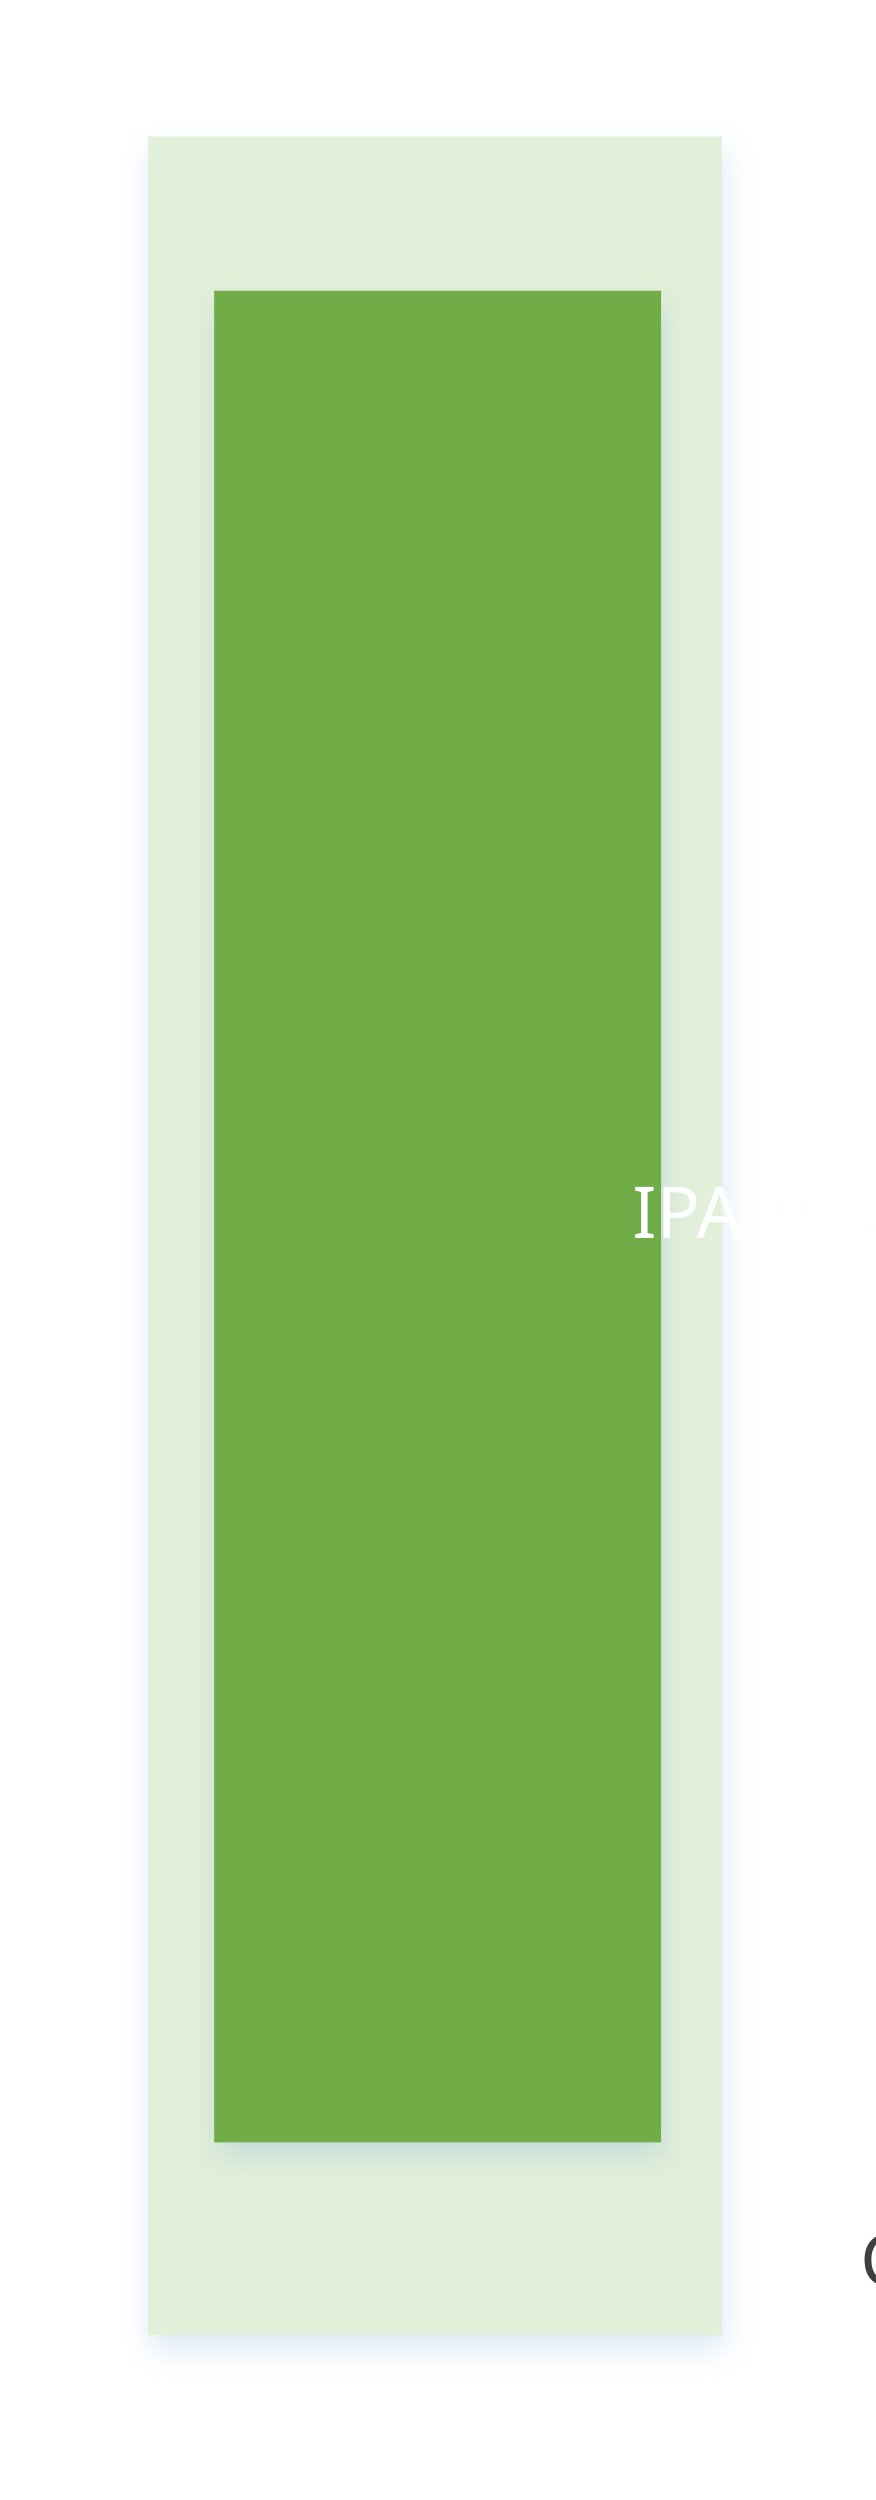
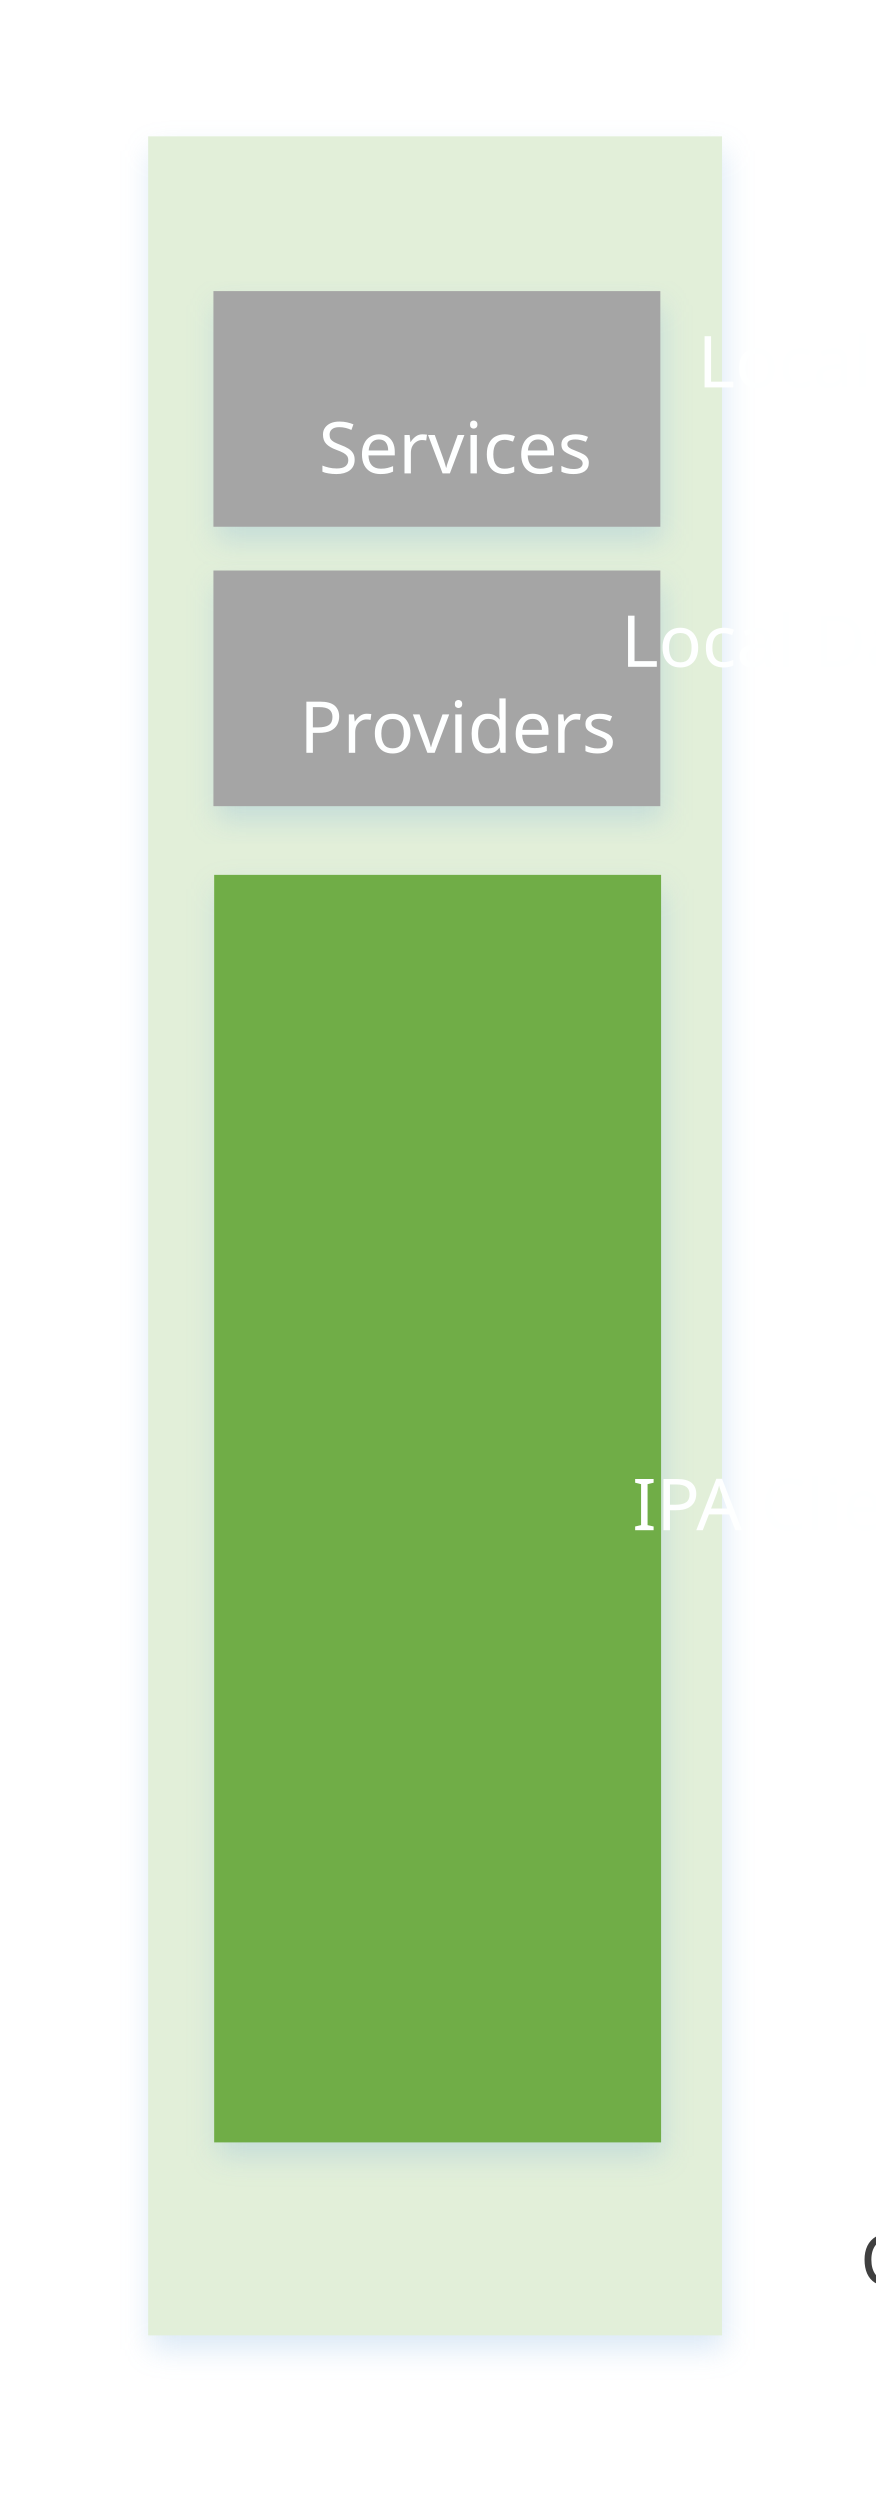
- <svg xmlns="http://www.w3.org/2000/svg" xmlns:ns1="http://schemas.microsoft.com/visio/2003/SVGExtensions/" width="1.696in" height="4.845in" viewBox="0 0 122.079 348.85" xml:space="preserve" color-interpolation-filters="sRGB" class="st7">
+ <svg xmlns="http://www.w3.org/2000/svg" xmlns:ns1="http://schemas.microsoft.com/visio/2003/SVGExtensions/" width="1.696in" height="4.845in" viewBox="0 0 122.079 348.85" xml:space="preserve" color-interpolation-filters="sRGB" class="st9">
  <ns1:documentProperties ns1:langID="1033" ns1:metric="true" ns1:viewMarkup="false">
    <ns1:userDefs>
      <ns1:ud ns1:nameU="msvSubprocessMaster" ns1:prompt="" ns1:val="VT4(Rectangle)" />
      <ns1:ud ns1:nameU="msvNoAutoConnect" ns1:val="VT0(1):26" />
    </ns1:userDefs>
  </ns1:documentProperties>
  <style type="text/css">
	
		.st1 {visibility:visible}
		.st2 {fill:#5b9bd5;fill-opacity:0.22;filter:url(#filter_2);stroke:none}
		.st3 {fill:#e2efd9;stroke:none;stroke-width:1}
		.st4 {fill:#3f3f3f;font-family:Calibri;font-size:0.833em}
		.st5 {fill:#70ad47;stroke:none;stroke-width:0.25}
		.st6 {fill:#feffff;font-family:Calibri;font-size:0.833em}
- 		.st7 {fill:none;fill-rule:evenodd;font-size:12px;overflow:visible;stroke-linecap:square;stroke-miterlimit:3}
+ 		.st7 {fill:#a5a5a5;stroke:none;stroke-width:0.25}
+ 		.st8 {font-size:1em}
+ 		.st9 {fill:none;fill-rule:evenodd;font-size:12px;overflow:visible;stroke-linecap:square;stroke-miterlimit:3}
	
	</style>
  <defs id="Filters">
    <filter id="filter_2">
      <feGaussianBlur stdDeviation="2" />
    </filter>
  </defs>
  <g ns1:mID="0" ns1:index="1" ns1:groupContext="foregroundPage">
    <ns1:userDefs>
      <ns1:ud ns1:nameU="msvThemeOrder" ns1:val="VT0(0):26" />
    </ns1:userDefs>
    <ns1:pageProperties ns1:drawingScale="0.0393701" ns1:pageScale="0.0393701" ns1:drawingUnits="24" ns1:shadowOffsetX="8.50394" ns1:shadowOffsetY="-8.50394" />
    <ns1:layer ns1:name="Annotations" ns1:index="0" />
    <ns1:layer ns1:name="Connector" ns1:index="1" />
    <g id="shape50-1" ns1:mID="50" ns1:groupContext="shape" transform="translate(20.6544,-22.9728)">
      <ns1:userDefs>
        <ns1:ud ns1:nameU="visVersion" ns1:val="VT0(15):26" />
      </ns1:userDefs>
      <ns1:textBlock ns1:margins="rect(4,4,4,4)" ns1:tabSpace="42.5197" ns1:verticalAlign="2" />
      <ns1:textRect cx="40.039" cy="195.425" width="80.08" height="306.85" />
      <g id="shadow50-2" ns1:groupContext="shadow" ns1:shadowOffsetX="0.345598" ns1:shadowOffsetY="-1.97279" ns1:shadowType="1" transform="matrix(1,0,0,1,0.345598,1.97279)" class="st1">
        <rect x="0" y="42" width="80.079" height="306.85" class="st2" />
      </g>
      <rect x="0" y="42" width="80.079" height="306.85" class="st3" />
      <text x="52.58" y="341.85" class="st4" ns1:langID="1031">
        <ns1:paragraph ns1:horizAlign="2" />
        <ns1:tabList />Client</text>
    </g>
    <g id="shape1-7" ns1:mID="1" ns1:groupContext="shape" transform="translate(29.867,-49.9019)">
      <ns1:userDefs>
        <ns1:ud ns1:nameU="visVersion" ns1:val="VT0(15):26" />
      </ns1:userDefs>
      <ns1:textBlock ns1:margins="rect(4,4,4,4)" ns1:tabSpace="42.5197" />
-       <ns1:textRect cx="31.181" cy="219.661" width="62.37" height="258.378" />
+       <ns1:textRect cx="31.181" cy="260.416" width="62.37" height="176.87" />
      <g id="shadow1-8" ns1:groupContext="shadow" ns1:shadowOffsetX="0.345598" ns1:shadowOffsetY="-1.97279" ns1:shadowType="1" transform="matrix(1,0,0,1,0.345598,1.97279)" class="st1">
-         <rect x="0" y="90.472" width="62.362" height="258.378" class="st2" />
+         <rect x="0" y="171.981" width="62.362" height="176.87" class="st2" />
      </g>
-       <rect x="0" y="90.472" width="62.362" height="258.378" class="st5" />
-       <text x="11.56" y="222.66" class="st6" ns1:langID="1031">
+       <rect x="0" y="171.981" width="62.362" height="176.87" class="st5" />
+       <text x="11.56" y="263.42" class="st6" ns1:langID="1031">
        <ns1:paragraph ns1:horizAlign="1" />
        <ns1:tabList />IPA Client</text>
    </g>
+     <g id="shape51-13" ns1:mID="51" ns1:groupContext="shape" transform="translate(29.7638,-236.359)">
+       <ns1:userDefs>
+         <ns1:ud ns1:nameU="visVersion" ns1:val="VT0(15):26" />
+       </ns1:userDefs>
+       <ns1:textBlock ns1:margins="rect(4,4,4,4)" ns1:tabSpace="42.5197" />
+       <ns1:textRect cx="31.181" cy="332.409" width="62.37" height="32.882" />
+       <g id="shadow51-14" ns1:groupContext="shadow" ns1:shadowOffsetX="0.345598" ns1:shadowOffsetY="-1.97279" ns1:shadowType="1" transform="matrix(1,0,0,1,0.345598,1.97279)" class="st1">
+         <rect x="0" y="315.969" width="62.362" height="32.882" class="st2" />
+       </g>
+       <rect x="0" y="315.969" width="62.362" height="32.882" class="st7" />
+       <text x="10.11" y="329.41" class="st6" ns1:langID="1031">
+         <ns1:paragraph ns1:horizAlign="1" />
+         <ns1:tabList />Local Data <tspan x="12" dy="1.2em" class="st8">Providers</tspan>
+       </text>
+     </g>
+     <g id="shape52-20" ns1:mID="52" ns1:groupContext="shape" transform="translate(29.7638,-275.348)">
+       <ns1:userDefs>
+         <ns1:ud ns1:nameU="visVersion" ns1:val="VT0(15):26" />
+       </ns1:userDefs>
+       <ns1:textBlock ns1:margins="rect(4,4,4,4)" ns1:tabSpace="42.5197" />
+       <ns1:textRect cx="31.181" cy="332.409" width="62.37" height="32.882" />
+       <g id="shadow52-21" ns1:groupContext="shadow" ns1:shadowOffsetX="0.345598" ns1:shadowOffsetY="-1.97279" ns1:shadowType="1" transform="matrix(1,0,0,1,0.345598,1.97279)" class="st1">
+         <rect x="0" y="315.969" width="62.362" height="32.882" class="st2" />
+       </g>
+       <rect x="0" y="315.969" width="62.362" height="32.882" class="st7" />
+       <text x="20.79" y="329.41" class="st6" ns1:langID="1031">
+         <ns1:paragraph ns1:horizAlign="1" />
+         <ns1:tabList />Local <tspan x="14.69" dy="1.2em" class="st8">Services</tspan>
+       </text>
+     </g>
  </g>
</svg>
